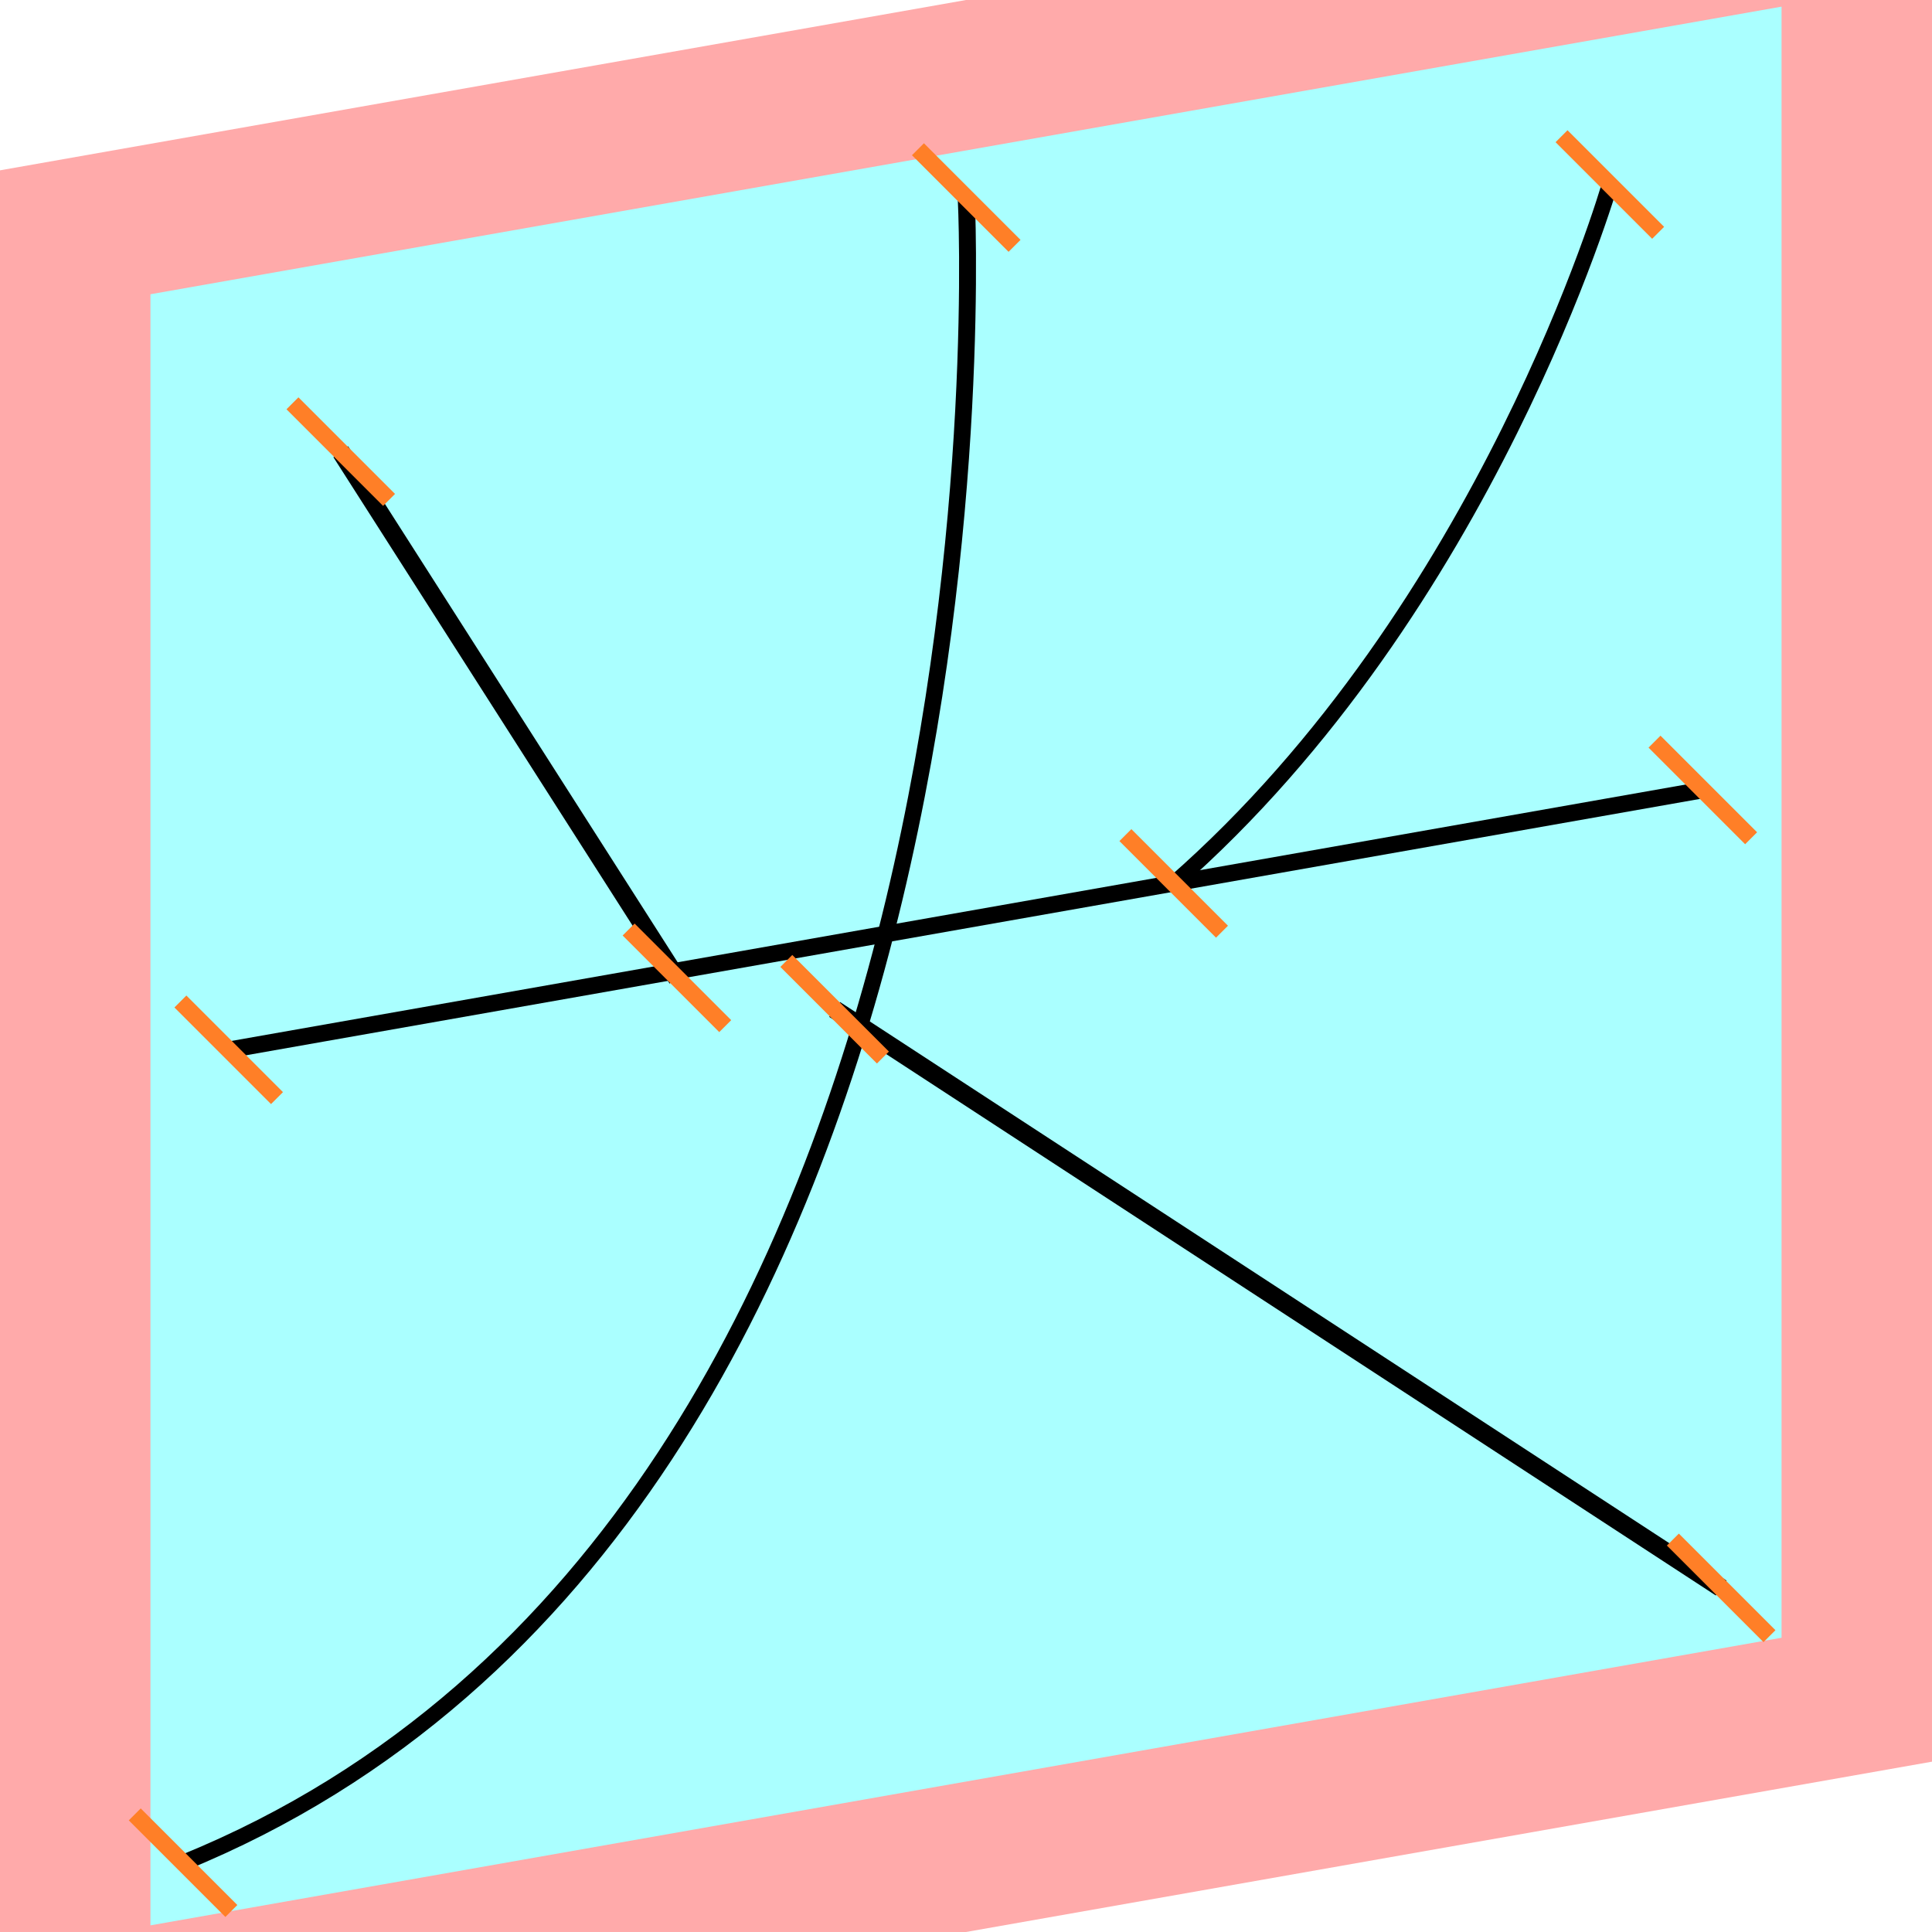
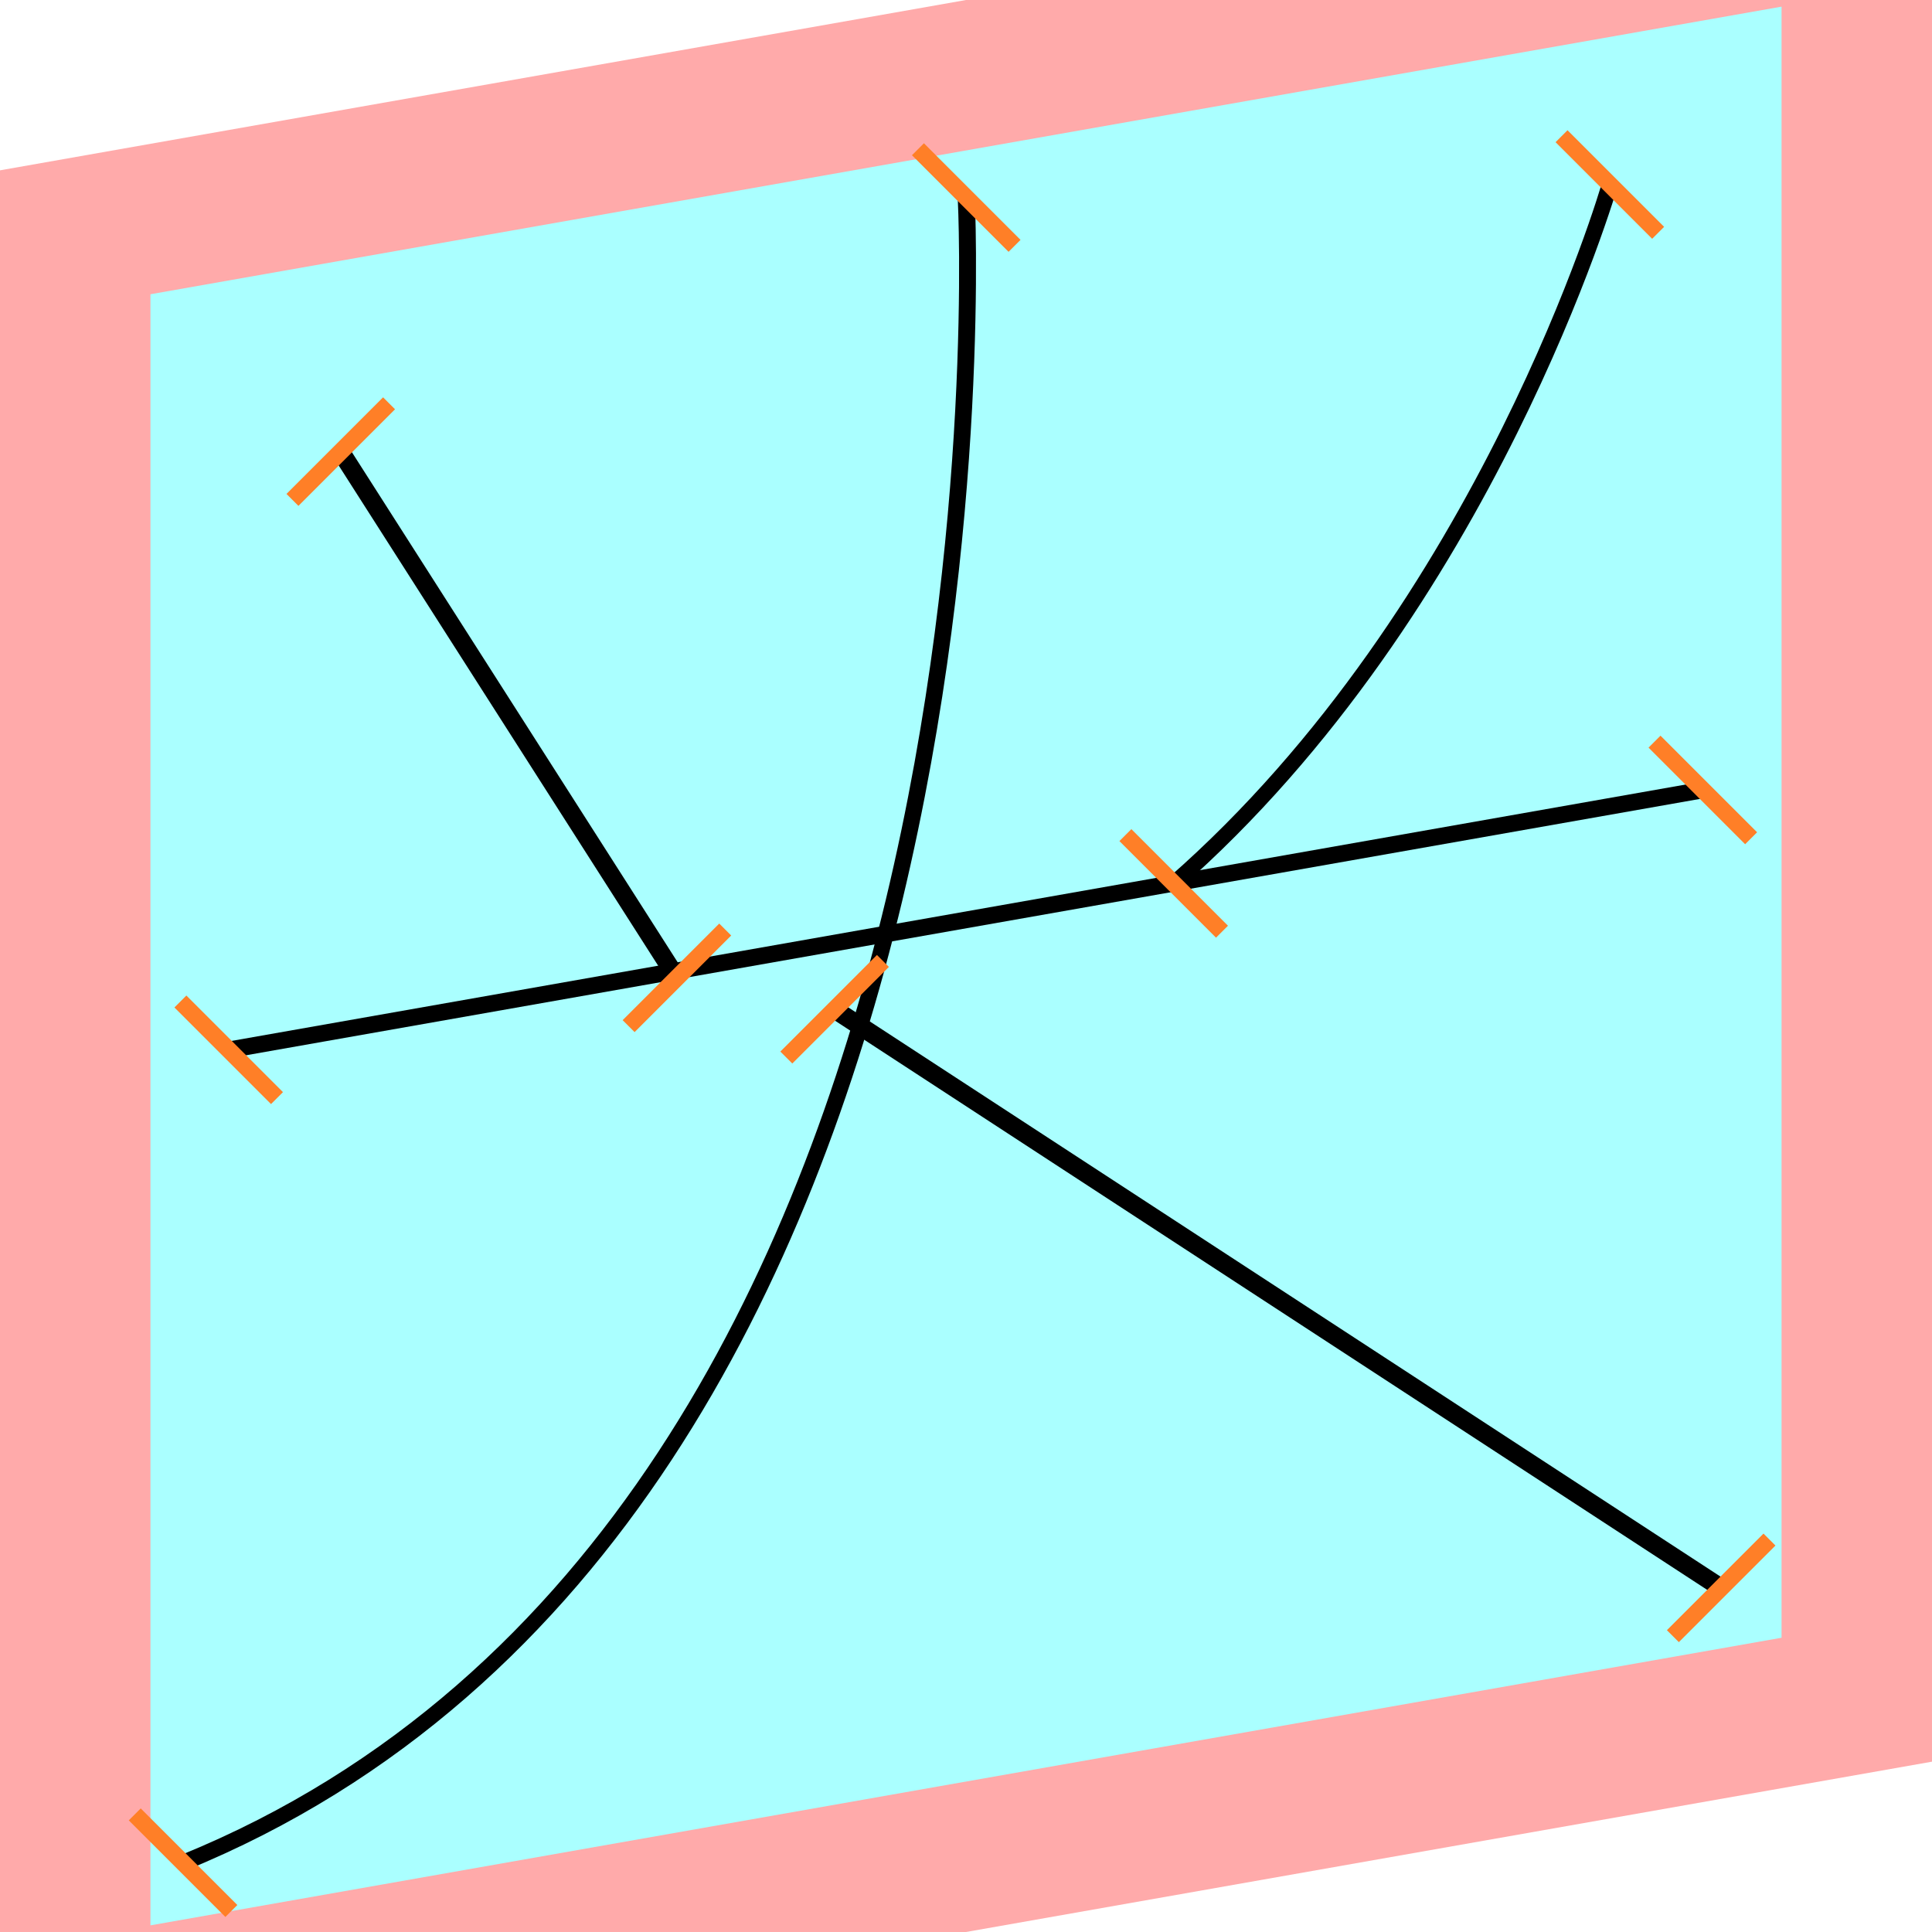
<svg xmlns="http://www.w3.org/2000/svg" width="32mm" height="32mm" version="1.1" viewBox="-4 -4 8 8">
  <g transform="matrix(1 -0.176327 0 1 0 0)">
    <path fill="#faa" d="m-4 -4 h8v8h-8" />
    <path fill="#aff" d="m-3.377 -3.377 h6.754 v6.754 h-6.754" />
    <g fill="none" stroke="#000" stroke-width=".07" id="glyph">
      <path d="M-2.589-2.586l1.392 2.425" />
      <path d="M2.666-2.766s-0.506 1.666-1.806 2.576" />
      <path d="M3.051-0.191h-6.104" />
      <path d="M0.001-3.181s0.284 5.507-3.243 6.323" />
      <path d="M-0.544 0.084l3.671 3.043" />
    </g>
  </g>
  <g stroke="#ff7f27" stroke-width=".07" id="slabs">
-     <path d="m -2.589 -2.130 0.2 0.2 -0.4 -0.4 z" />
-     <path d="m -1.197 0.049 0.2 0.2 -0.4 -0.4 z" />
+     <path d="m -2.589 -2.130 0.2 -0.2 -0.4 0.4 z" />
+     <path d="m -1.197 0.049 0.2 -0.2 -0.4 0.4 z" />
    <path d="m 2.666 -3.236 0.2 0.2 -0.4 -0.4 z" />
    <path d="m 0.86 -0.342 0.2 0.2 -0.4 -0.4 z" />
    <path d="m 3.051 -0.729 0.2 0.2 -0.4 -0.4 z" />
    <path d="m -3.053 0.347 0.2 0.2 -0.4 -0.4 z" />
    <path d="m 0.001 -3.182 0.2 0.2 -0.4 -0.4 z" />
    <path d="m -3.242 3.713 0.2 0.2 -0.4 -0.4 z" />
-     <path d="m -0.544 0.179 0.2 0.2 -0.4 -0.4 z" />
-     <path d="m 3.127 2.575 0.2 0.2 -0.4 -0.4 z" />
+     <path d="m -0.544 0.179 0.2 -0.2 -0.4 0.4 z" />
+     <path d="m 3.127 2.575 0.2 -0.2 -0.4 0.4 z" />
  </g>
</svg>
